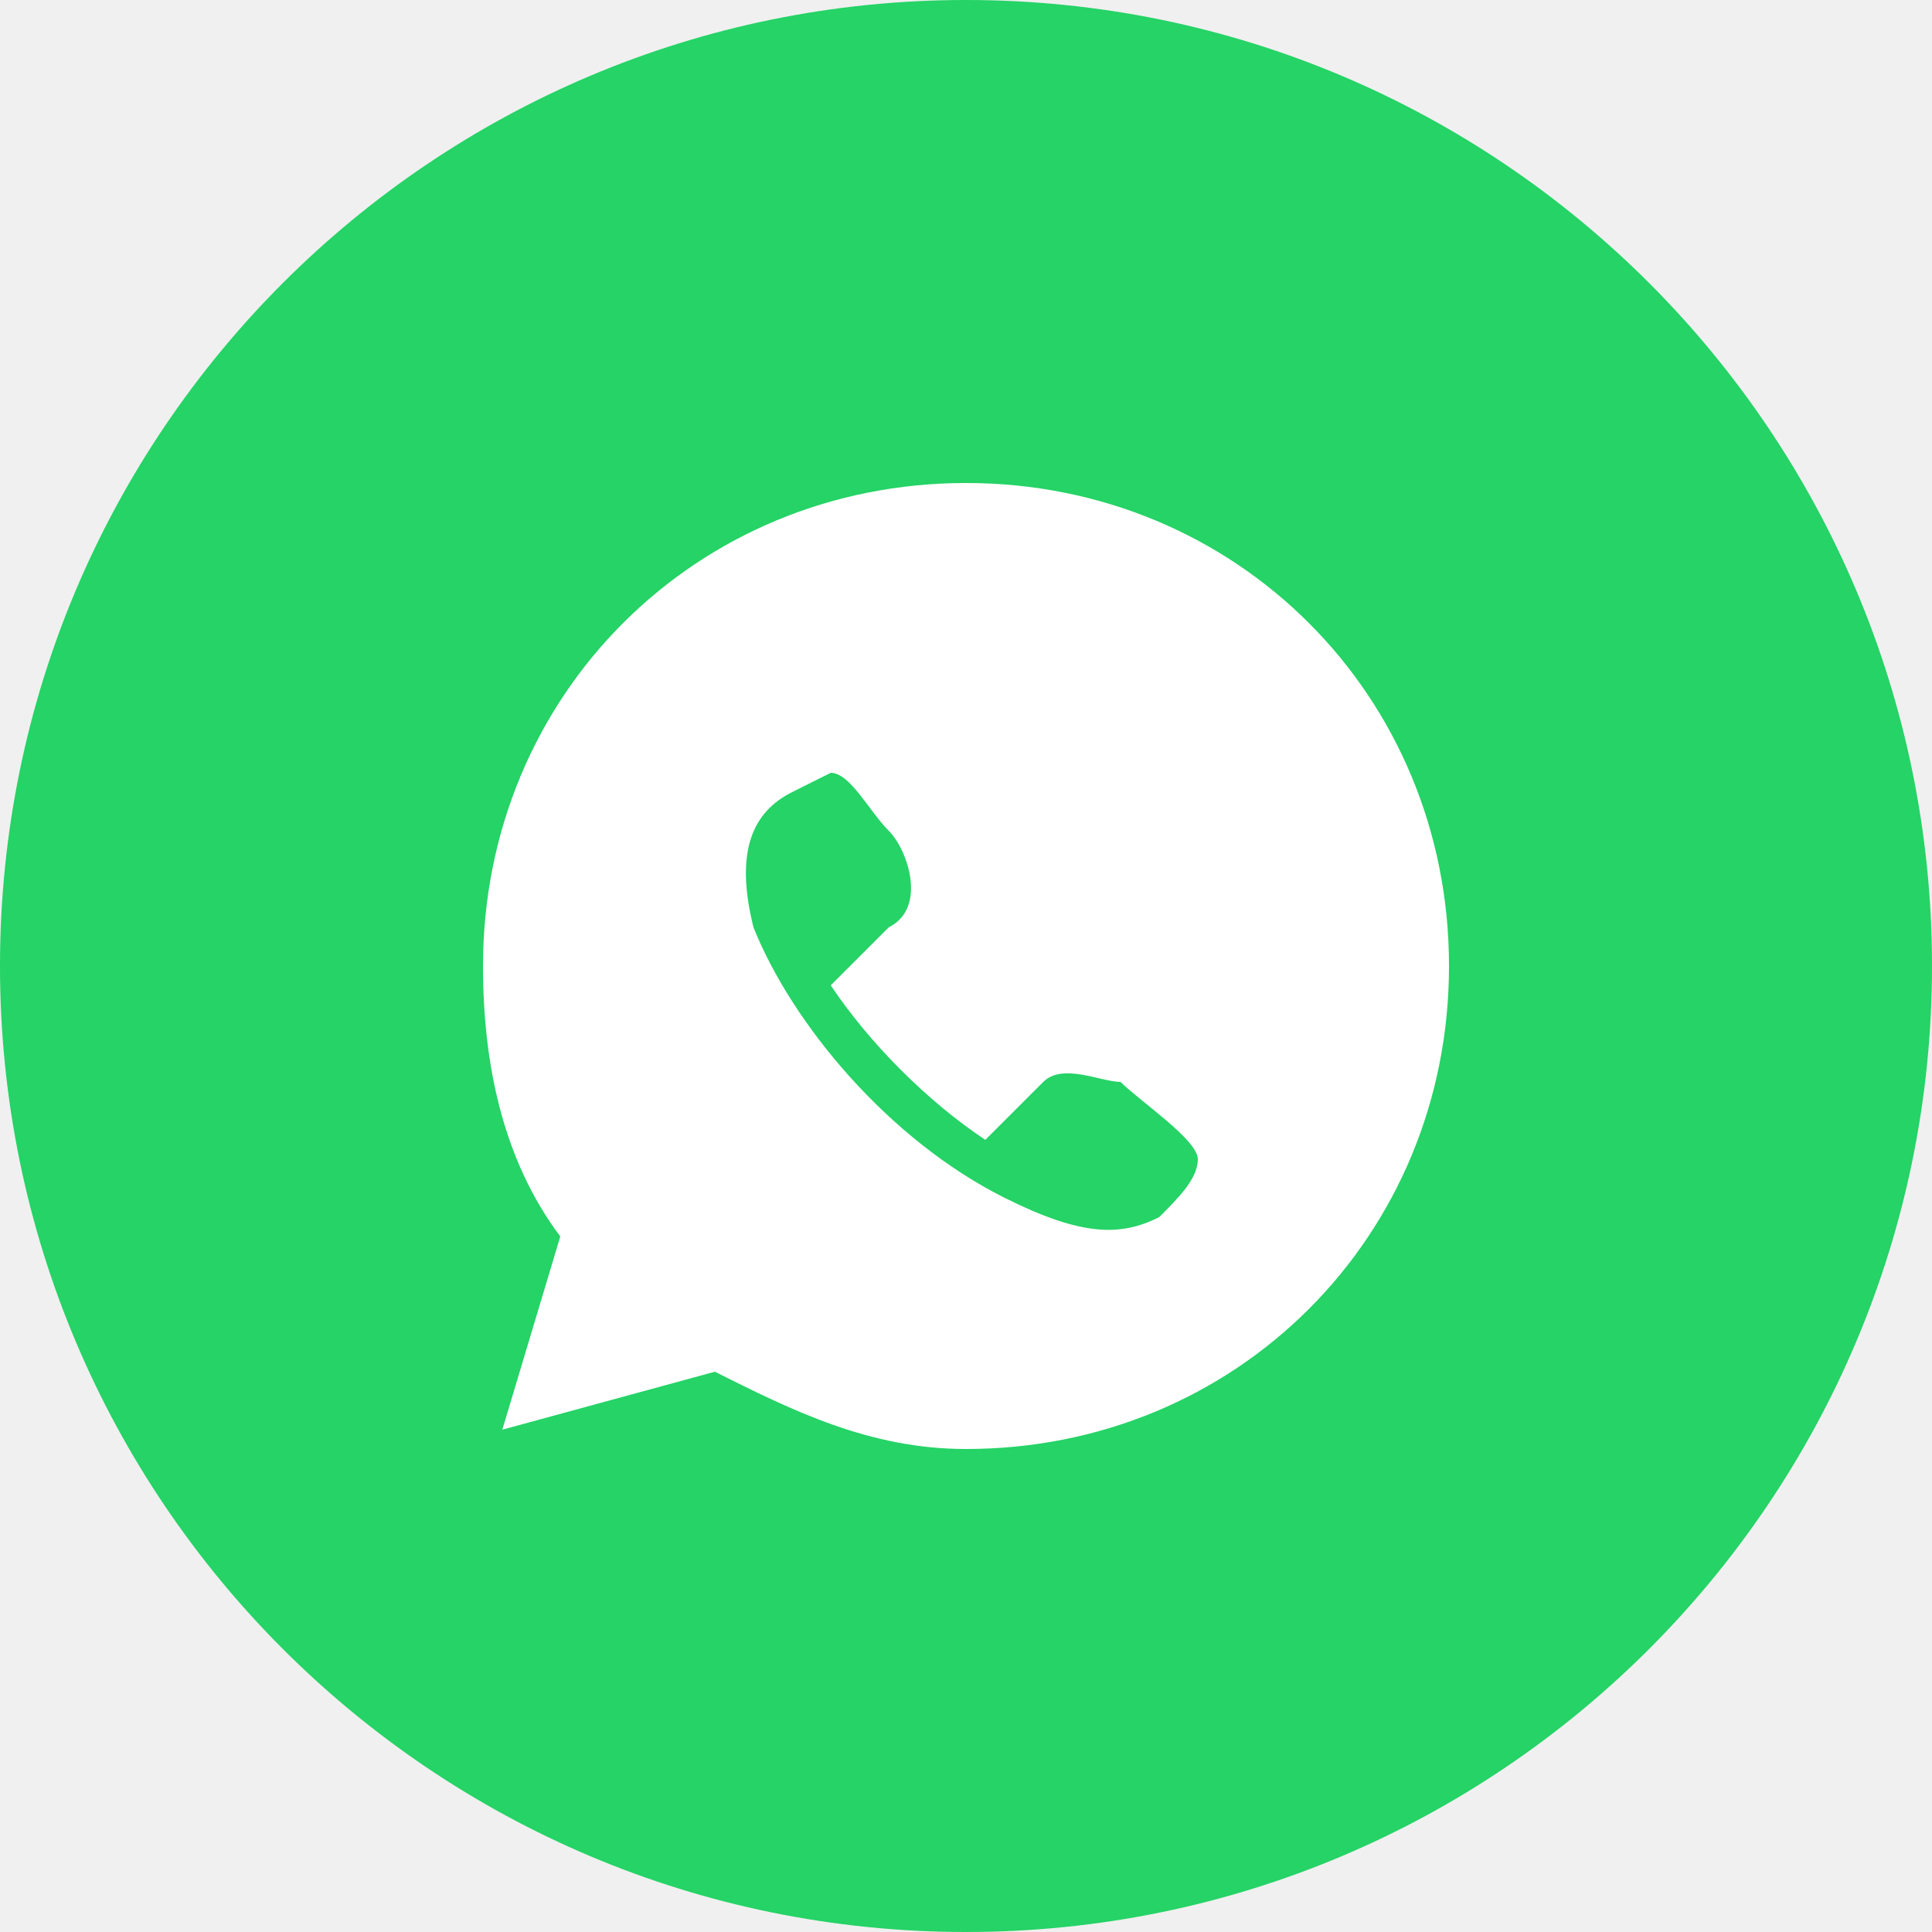
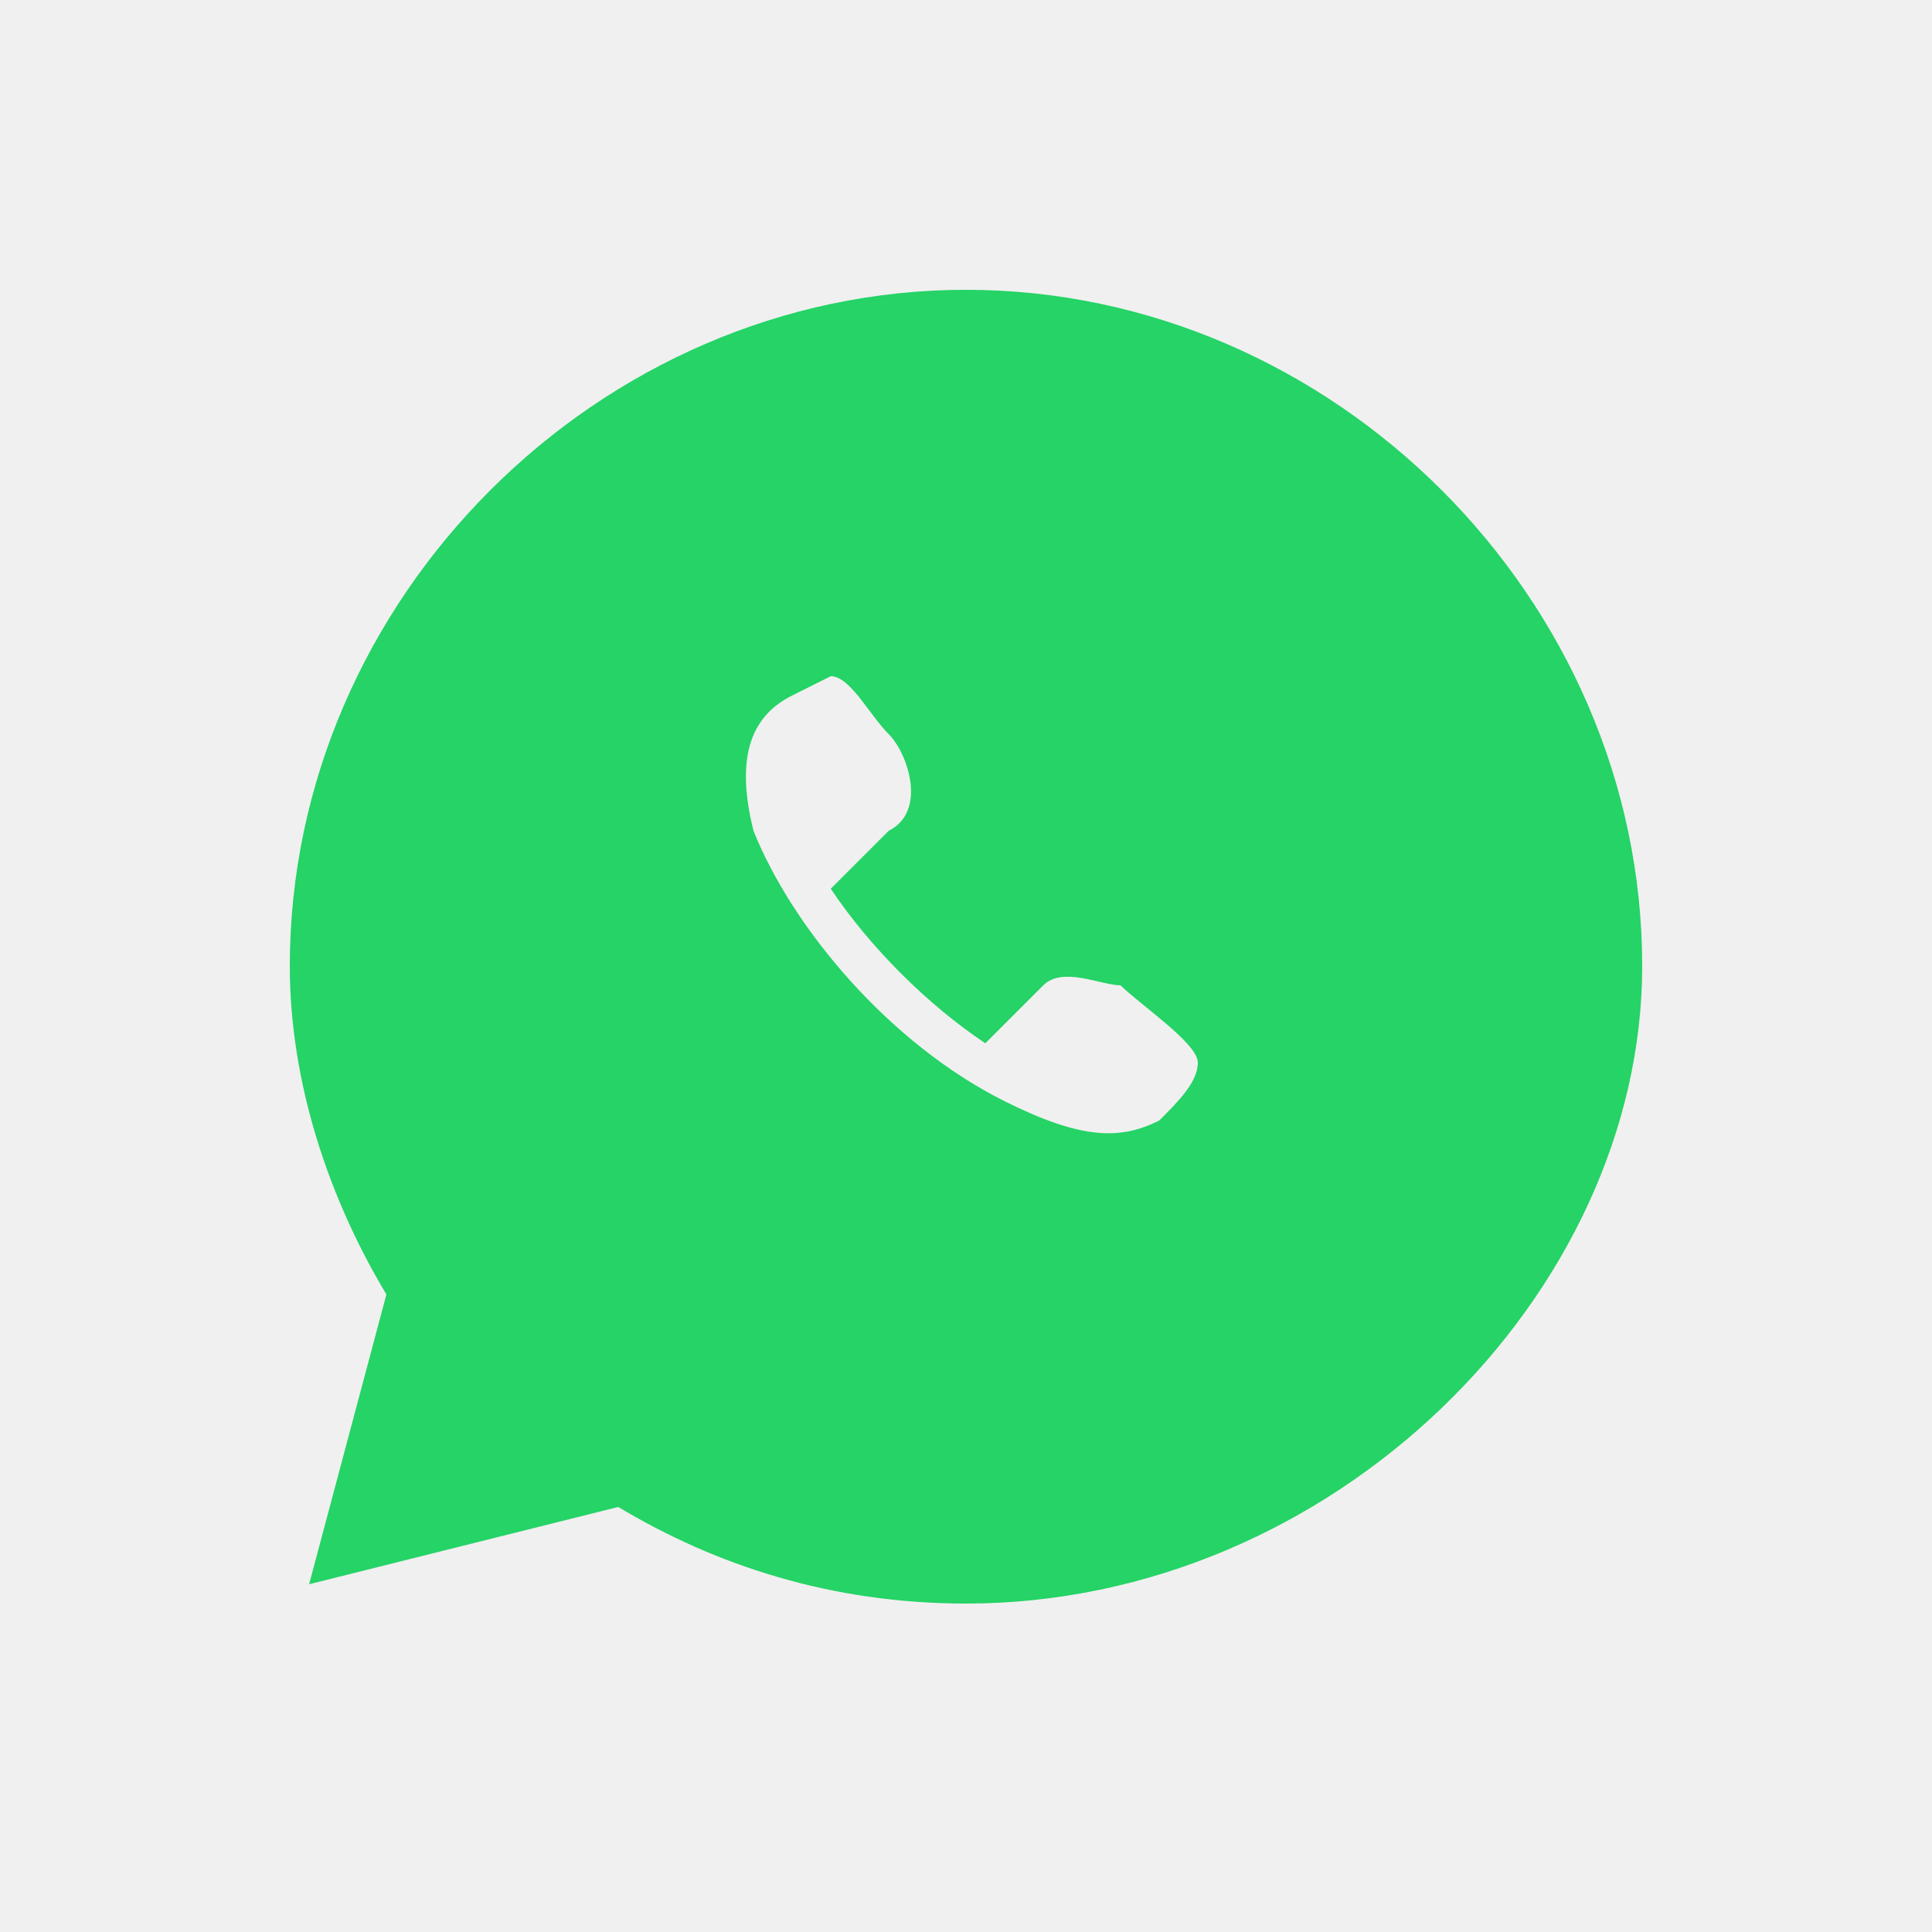
<svg xmlns="http://www.w3.org/2000/svg" viewBox="0 0 100 100">
-   <circle cx="50" cy="50" r="50" fill="#25D366" />
-   <path d="M50 25 C36 25 25 36 25 50 C25 55 26 60 29 64 L26 74 L37 71 C41 73 45 75 50 75 C64 75 75 64 75 50 C75 36 64 25 50 25 M43 40 C44 40 45 42 46 43 C47 44 48 47 46 48 C45 49 44 50 43 51 C45 54 48 57 51 59 C52 58 53 57 54 56 C55 55 57 56 58 56 C59 57 62 59 62 60 C62 61 61 62 60 63 C58 64 56 64 52 62 C46 59 41 53 39 48 C38 44 39 42 41 41 Z" fill="#FFFFFF" />
+   <path d="M50 15 C31 15 15 31 15 50 C15 56 17 62 20 67 L16 82 L32 78 C37 81 43 83 50 83 C69 83 85 67 85 50 C85 31 69 15 50 15 M43 35 C44 35 45 37 46 38 C47 39 48 42 46 43 C45 44 44 45 43 46 C45 49 48 52 51 54 C52 53 53 52 54 51 C55 50 57 51 58 51 C59 52 62 54 62 55 C62 56 61 57 60 58 C58 59 56 59 52 57 C46 54 41 48 39 43 C38 39 39 37 41 36 Z" fill="#25D366" />
</svg>
